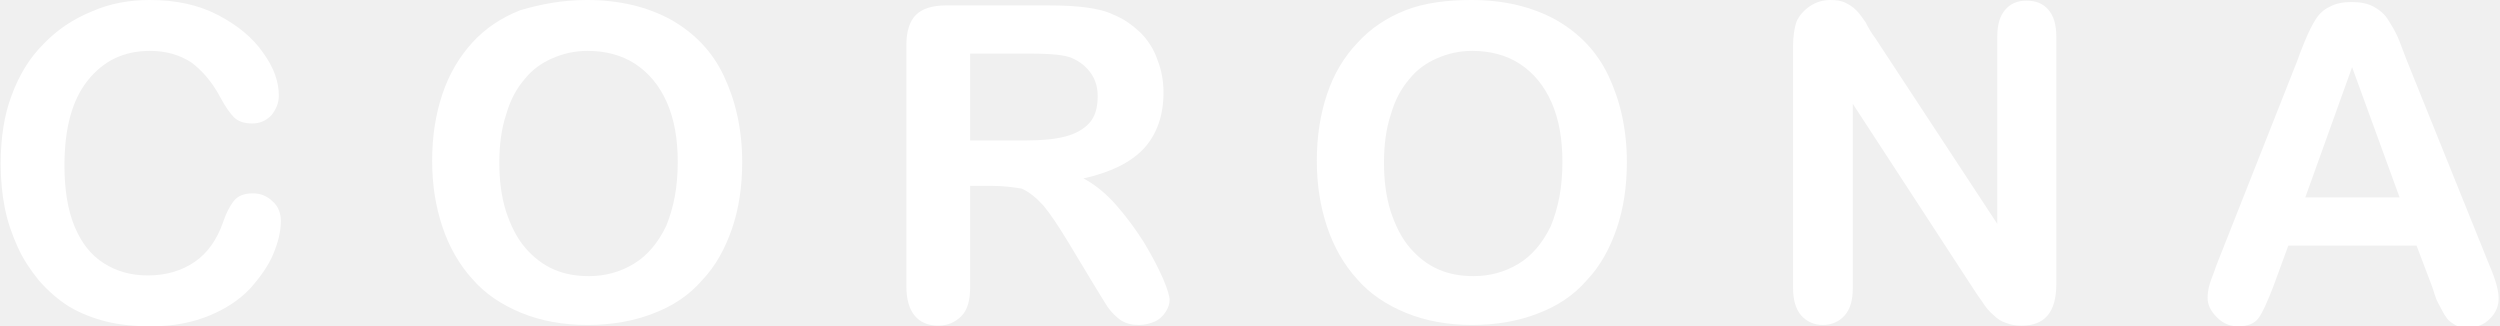
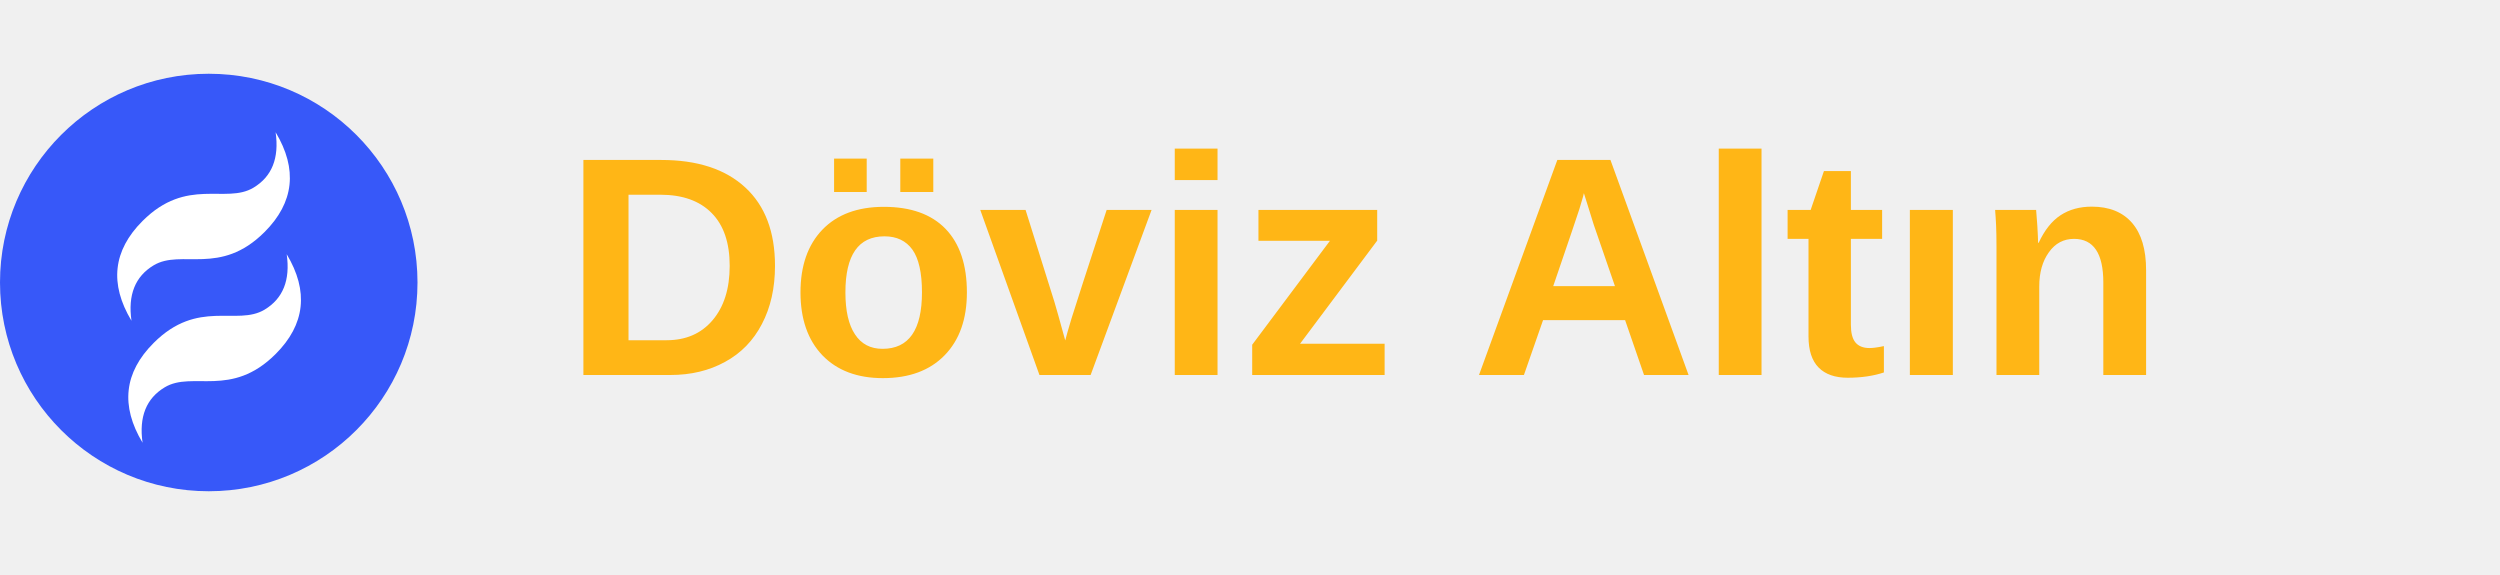
- <svg xmlns="http://www.w3.org/2000/svg" version="1.1" id="Layer_1" x="0px" y="0px" viewBox="0 0 368.5 48" style="enable-background:new 0 0 368.5 48;" xml:space="preserve">
-   <style type="text/css">
- 	.st0{fill:#FFFFFF;}
- </style>
-   <path class="st0" d="M41.4,32.6c0,1.5-0.4,3.1-1.1,4.8c-0.7,1.7-1.9,3.4-3.4,5.1c-1.6,1.7-3.6,3-6,4c-2.4,1-5.3,1.6-8.5,1.6  c-2.4,0-4.7-0.2-6.7-0.7c-2-0.5-3.8-1.2-5.5-2.2c-1.6-1-3.1-2.3-4.5-3.9c-1.2-1.5-2.3-3.1-3.1-4.9s-1.5-3.7-1.9-5.8  c-0.4-2-0.6-4.2-0.6-6.5c0-3.7,0.5-7.1,1.6-10c1.1-3,2.6-5.5,4.7-7.6c2-2.1,4.4-3.7,7.1-4.8C16.2,0.5,19.1,0,22.1,0  c3.8,0,7.1,0.7,10,2.2s5.2,3.4,6.7,5.6c1.6,2.2,2.3,4.3,2.3,6.3c0,1.1-0.4,2-1.1,2.9c-0.8,0.8-1.7,1.2-2.8,1.2  c-1.2,0-2.1-0.3-2.7-0.9c-0.6-0.6-1.3-1.6-2-2.9c-1.2-2.3-2.7-4-4.3-5.2c-1.7-1.1-3.7-1.7-6.1-1.7c-3.9,0-6.9,1.5-9.2,4.4  c-2.3,2.9-3.4,7.1-3.4,12.5c0,3.6,0.5,6.6,1.5,9c1,2.4,2.4,4.2,4.3,5.4c1.9,1.2,4,1.8,6.5,1.8c2.7,0,5-0.7,6.9-2s3.3-3.3,4.2-5.9  c0.4-1.2,0.9-2.2,1.5-3c0.6-0.8,1.5-1.2,2.9-1.2c1.1,0,2.1,0.4,2.9,1.2C41,30.4,41.4,31.4,41.4,32.6z" />
-   <path class="st0" d="M86.5,0c4.8,0,8.9,1,12.4,2.9c3.5,2,6.1,4.7,7.8,8.3s2.7,7.8,2.7,12.7c0,3.6-0.5,6.9-1.5,9.8  c-1,2.9-2.4,5.5-4.4,7.6c-1.9,2.2-4.3,3.8-7.2,4.9c-2.8,1.1-6.1,1.7-9.7,1.7c-3.6,0-6.9-0.6-9.8-1.8c-2.9-1.2-5.3-2.8-7.2-5  c-1.9-2.1-3.4-4.7-4.4-7.7c-1-3-1.5-6.2-1.5-9.7c0-3.6,0.5-6.8,1.5-9.8c1-3,2.5-5.5,4.4-7.6c1.9-2.1,4.3-3.7,7.1-4.8  C79.8,0.6,82.9,0,86.5,0z M99.9,23.9c0-3.4-0.5-6.3-1.6-8.8c-1.1-2.5-2.7-4.4-4.7-5.7c-2-1.3-4.4-1.9-7-1.9c-1.9,0-3.6,0.4-5.2,1.1  s-3,1.7-4.1,3.1c-1.2,1.4-2.1,3.1-2.7,5.2c-0.7,2.1-1,4.5-1,7.1c0,2.6,0.3,5,1,7.2c0.7,2.1,1.6,3.9,2.8,5.3c1.2,1.4,2.6,2.5,4.2,3.2  c1.6,0.7,3.3,1,5.2,1c2.4,0,4.6-0.6,6.6-1.8c2-1.2,3.6-3.1,4.8-5.6C99.3,30.6,99.9,27.6,99.9,23.9z" />
-   <path class="st0" d="M146.3,27.4H143v14.9c0,2-0.4,3.4-1.3,4.3c-0.9,0.9-2,1.4-3.4,1.4c-1.5,0-2.7-0.5-3.5-1.5  c-0.8-1-1.2-2.4-1.2-4.3V6.6c0-2,0.5-3.5,1.4-4.4c0.9-0.9,2.4-1.4,4.4-1.4h15.3c2.1,0,3.9,0.1,5.4,0.3c1.5,0.2,2.9,0.5,4.1,1.1  c1.5,0.6,2.7,1.5,3.9,2.6c1.1,1.1,2,2.5,2.5,4c0.6,1.5,0.9,3.1,0.9,4.8c0,3.5-1,6.2-2.9,8.3c-2,2.1-4.9,3.5-8.9,4.4  c1.7,0.9,3.3,2.2,4.8,3.9c1.5,1.7,2.9,3.6,4.1,5.5c1.2,2,2.1,3.7,2.8,5.3c0.7,1.6,1,2.7,1,3.2c0,0.6-0.2,1.2-0.6,1.8  c-0.4,0.6-0.9,1.1-1.6,1.4c-0.7,0.3-1.5,0.5-2.3,0.5c-1.1,0-1.9-0.2-2.7-0.7c-0.7-0.5-1.3-1.1-1.9-1.9c-0.5-0.8-1.2-1.9-2.1-3.4  l-3.8-6.3c-1.4-2.3-2.6-4.1-3.6-5.3c-1.1-1.2-2.1-2-3.2-2.5C149.3,27.6,148,27.4,146.3,27.4z M151.7,7.9H143v12.8h8.4  c2.3,0,4.2-0.2,5.7-0.6c1.5-0.4,2.7-1.1,3.5-2c0.8-0.9,1.2-2.2,1.2-3.9c0-1.3-0.3-2.4-1-3.4c-0.7-1-1.6-1.7-2.7-2.2  C157.1,8.1,154.9,7.9,151.7,7.9z" />
-   <path class="st0" d="M216.9,0c4.8,0,8.9,1,12.4,2.9c3.5,2,6.1,4.7,7.8,8.3s2.7,7.8,2.7,12.7c0,3.6-0.5,6.9-1.5,9.8  c-1,2.9-2.4,5.5-4.4,7.6c-1.9,2.2-4.3,3.8-7.2,4.9c-2.8,1.1-6.1,1.7-9.7,1.7c-3.6,0-6.9-0.6-9.8-1.8s-5.3-2.8-7.2-5  c-1.9-2.1-3.4-4.7-4.4-7.7c-1-3-1.5-6.2-1.5-9.7c0-3.6,0.5-6.8,1.5-9.8s2.5-5.5,4.5-7.6c1.9-2.1,4.3-3.7,7.1-4.8S213.4,0,216.9,0z   M230.3,23.9c0-3.4-0.5-6.3-1.6-8.8c-1.1-2.5-2.7-4.4-4.7-5.7c-2-1.3-4.4-1.9-7-1.9c-1.9,0-3.6,0.4-5.2,1.1s-3,1.7-4.1,3.1  c-1.2,1.4-2.1,3.1-2.7,5.2c-0.7,2.1-1,4.5-1,7.1c0,2.6,0.3,5,1,7.2c0.7,2.1,1.6,3.9,2.8,5.3c1.2,1.4,2.6,2.5,4.2,3.2s3.3,1,5.2,1  c2.4,0,4.6-0.6,6.6-1.8c2-1.2,3.6-3.1,4.8-5.6C229.7,30.6,230.3,27.6,230.3,23.9z" />
-   <path class="st0" d="M276.4,5.6L294.4,33V5.4c0-1.8,0.4-3.1,1.2-4c0.8-0.9,1.8-1.3,3.1-1.3c1.4,0,2.4,0.4,3.2,1.3  c0.8,0.9,1.2,2.2,1.2,4v36.5c0,4.1-1.7,6.1-5.1,6.1c-0.8,0-1.6-0.1-2.3-0.4c-0.7-0.2-1.3-0.6-1.9-1.2c-0.6-0.5-1.1-1.1-1.6-1.9  c-0.5-0.7-1-1.4-1.5-2.2l-17.6-27v27.2c0,1.8-0.4,3.1-1.2,4c-0.8,0.9-1.9,1.4-3.2,1.4c-1.3,0-2.4-0.5-3.2-1.4  c-0.8-0.9-1.2-2.3-1.2-4V6.8c0-1.5,0.2-2.7,0.5-3.6c0.4-0.9,1.1-1.7,2-2.3c0.9-0.6,1.9-0.9,3-0.9c0.8,0,1.6,0.1,2.2,0.4  s1.1,0.6,1.6,1.1c0.5,0.5,0.9,1.1,1.4,1.8C275.4,4.1,275.8,4.8,276.4,5.6z" />
-   <path class="st0" d="M358.4,42l-2.2-5.8h-18.9l-2.2,6c-0.9,2.3-1.6,3.9-2.2,4.7c-0.6,0.8-1.6,1.2-3,1.2c-1.2,0-2.2-0.4-3.1-1.3  c-0.9-0.9-1.4-1.8-1.4-2.9c0-0.6,0.1-1.3,0.3-2s0.6-1.6,1-2.8l11.9-30.1c0.3-0.9,0.7-1.9,1.2-3.1c0.5-1.2,1-2.2,1.5-3  c0.5-0.8,1.2-1.5,2.1-1.9c0.9-0.5,2-0.7,3.2-0.7c1.3,0,2.4,0.2,3.3,0.7s1.6,1.1,2.1,1.9c0.5,0.8,1,1.6,1.4,2.5  c0.4,0.9,0.8,2.1,1.4,3.6l12.1,30c1,2.3,1.4,3.9,1.4,5c0,1.1-0.4,2.1-1.3,3c-0.9,0.9-2,1.3-3.2,1.3c-0.7,0-1.4-0.1-1.9-0.4  c-0.5-0.3-1-0.6-1.3-1.1c-0.4-0.5-0.7-1.2-1.2-2.1S358.7,42.7,358.4,42z M339.8,29.1h13.9l-7-19.2L339.8,29.1z" />
+ <svg xmlns="http://www.w3.org/2000/svg" width="200" height="46" viewBox="0 0 200 46" fill="none">
+   <circle cx="16.7" cy="22.6" r="16.7" fill="#3758F9" />
+   <path fill-rule="evenodd" clip-rule="evenodd" d="M10.518 25.661C8.743 22.704 9.039 20.043 11.405 17.677C14.953 14.129 18.058 16.347 20.276 15.016C21.754 14.129 22.346 12.651 22.05 10.581C23.824 13.537 23.528 16.199 21.163 18.564C17.614 22.113 14.509 19.895 12.292 21.226C10.813 22.113 10.222 23.591 10.518 25.661ZM11.405 35.419C9.63 32.462 9.926 29.801 12.292 27.435C15.84 23.887 18.945 26.105 21.163 24.774C22.641 23.887 23.233 22.409 22.937 20.339C24.711 23.296 24.415 25.957 22.05 28.323C18.501 31.871 15.396 29.653 13.179 30.984C11.7 31.871 11.109 33.349 11.405 35.419Z" fill="white" />
+   <text x="45" y="30" font-size="25" font-weight="900" font-family="Arial, Helvetica, sans-serif" fill="#FFB616">
+         Döviz Altın
+     </text>
</svg>
